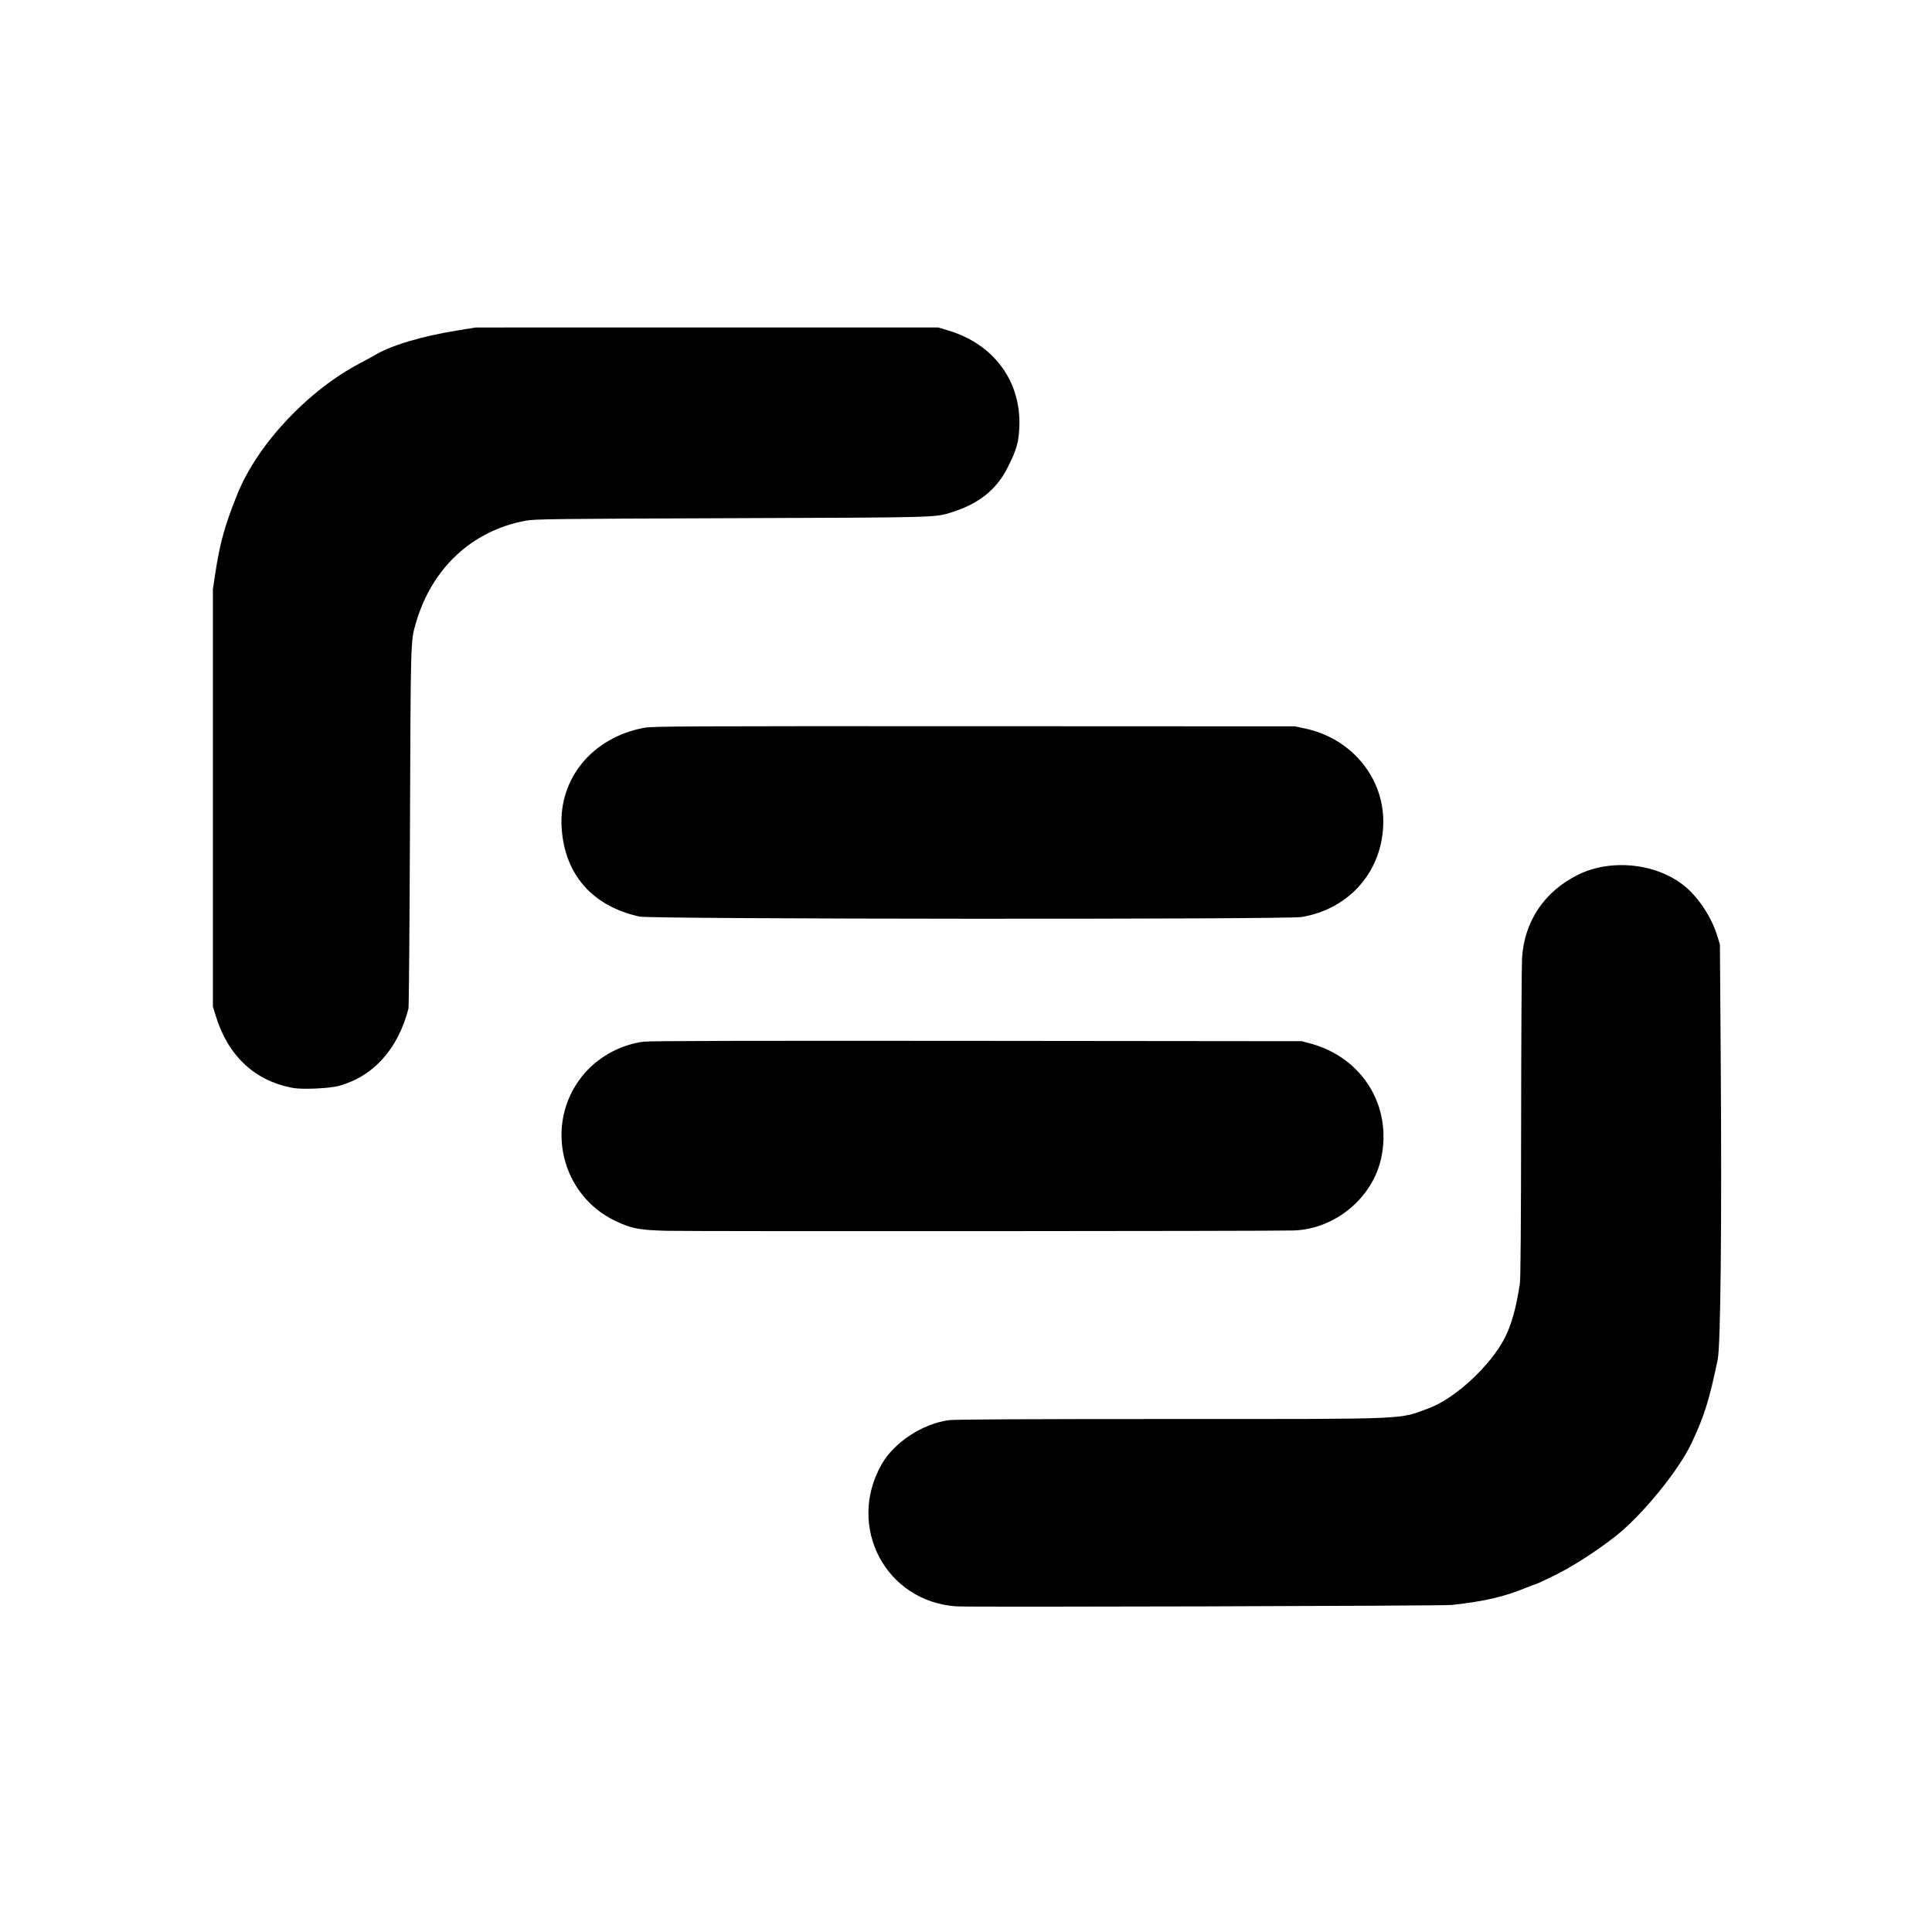
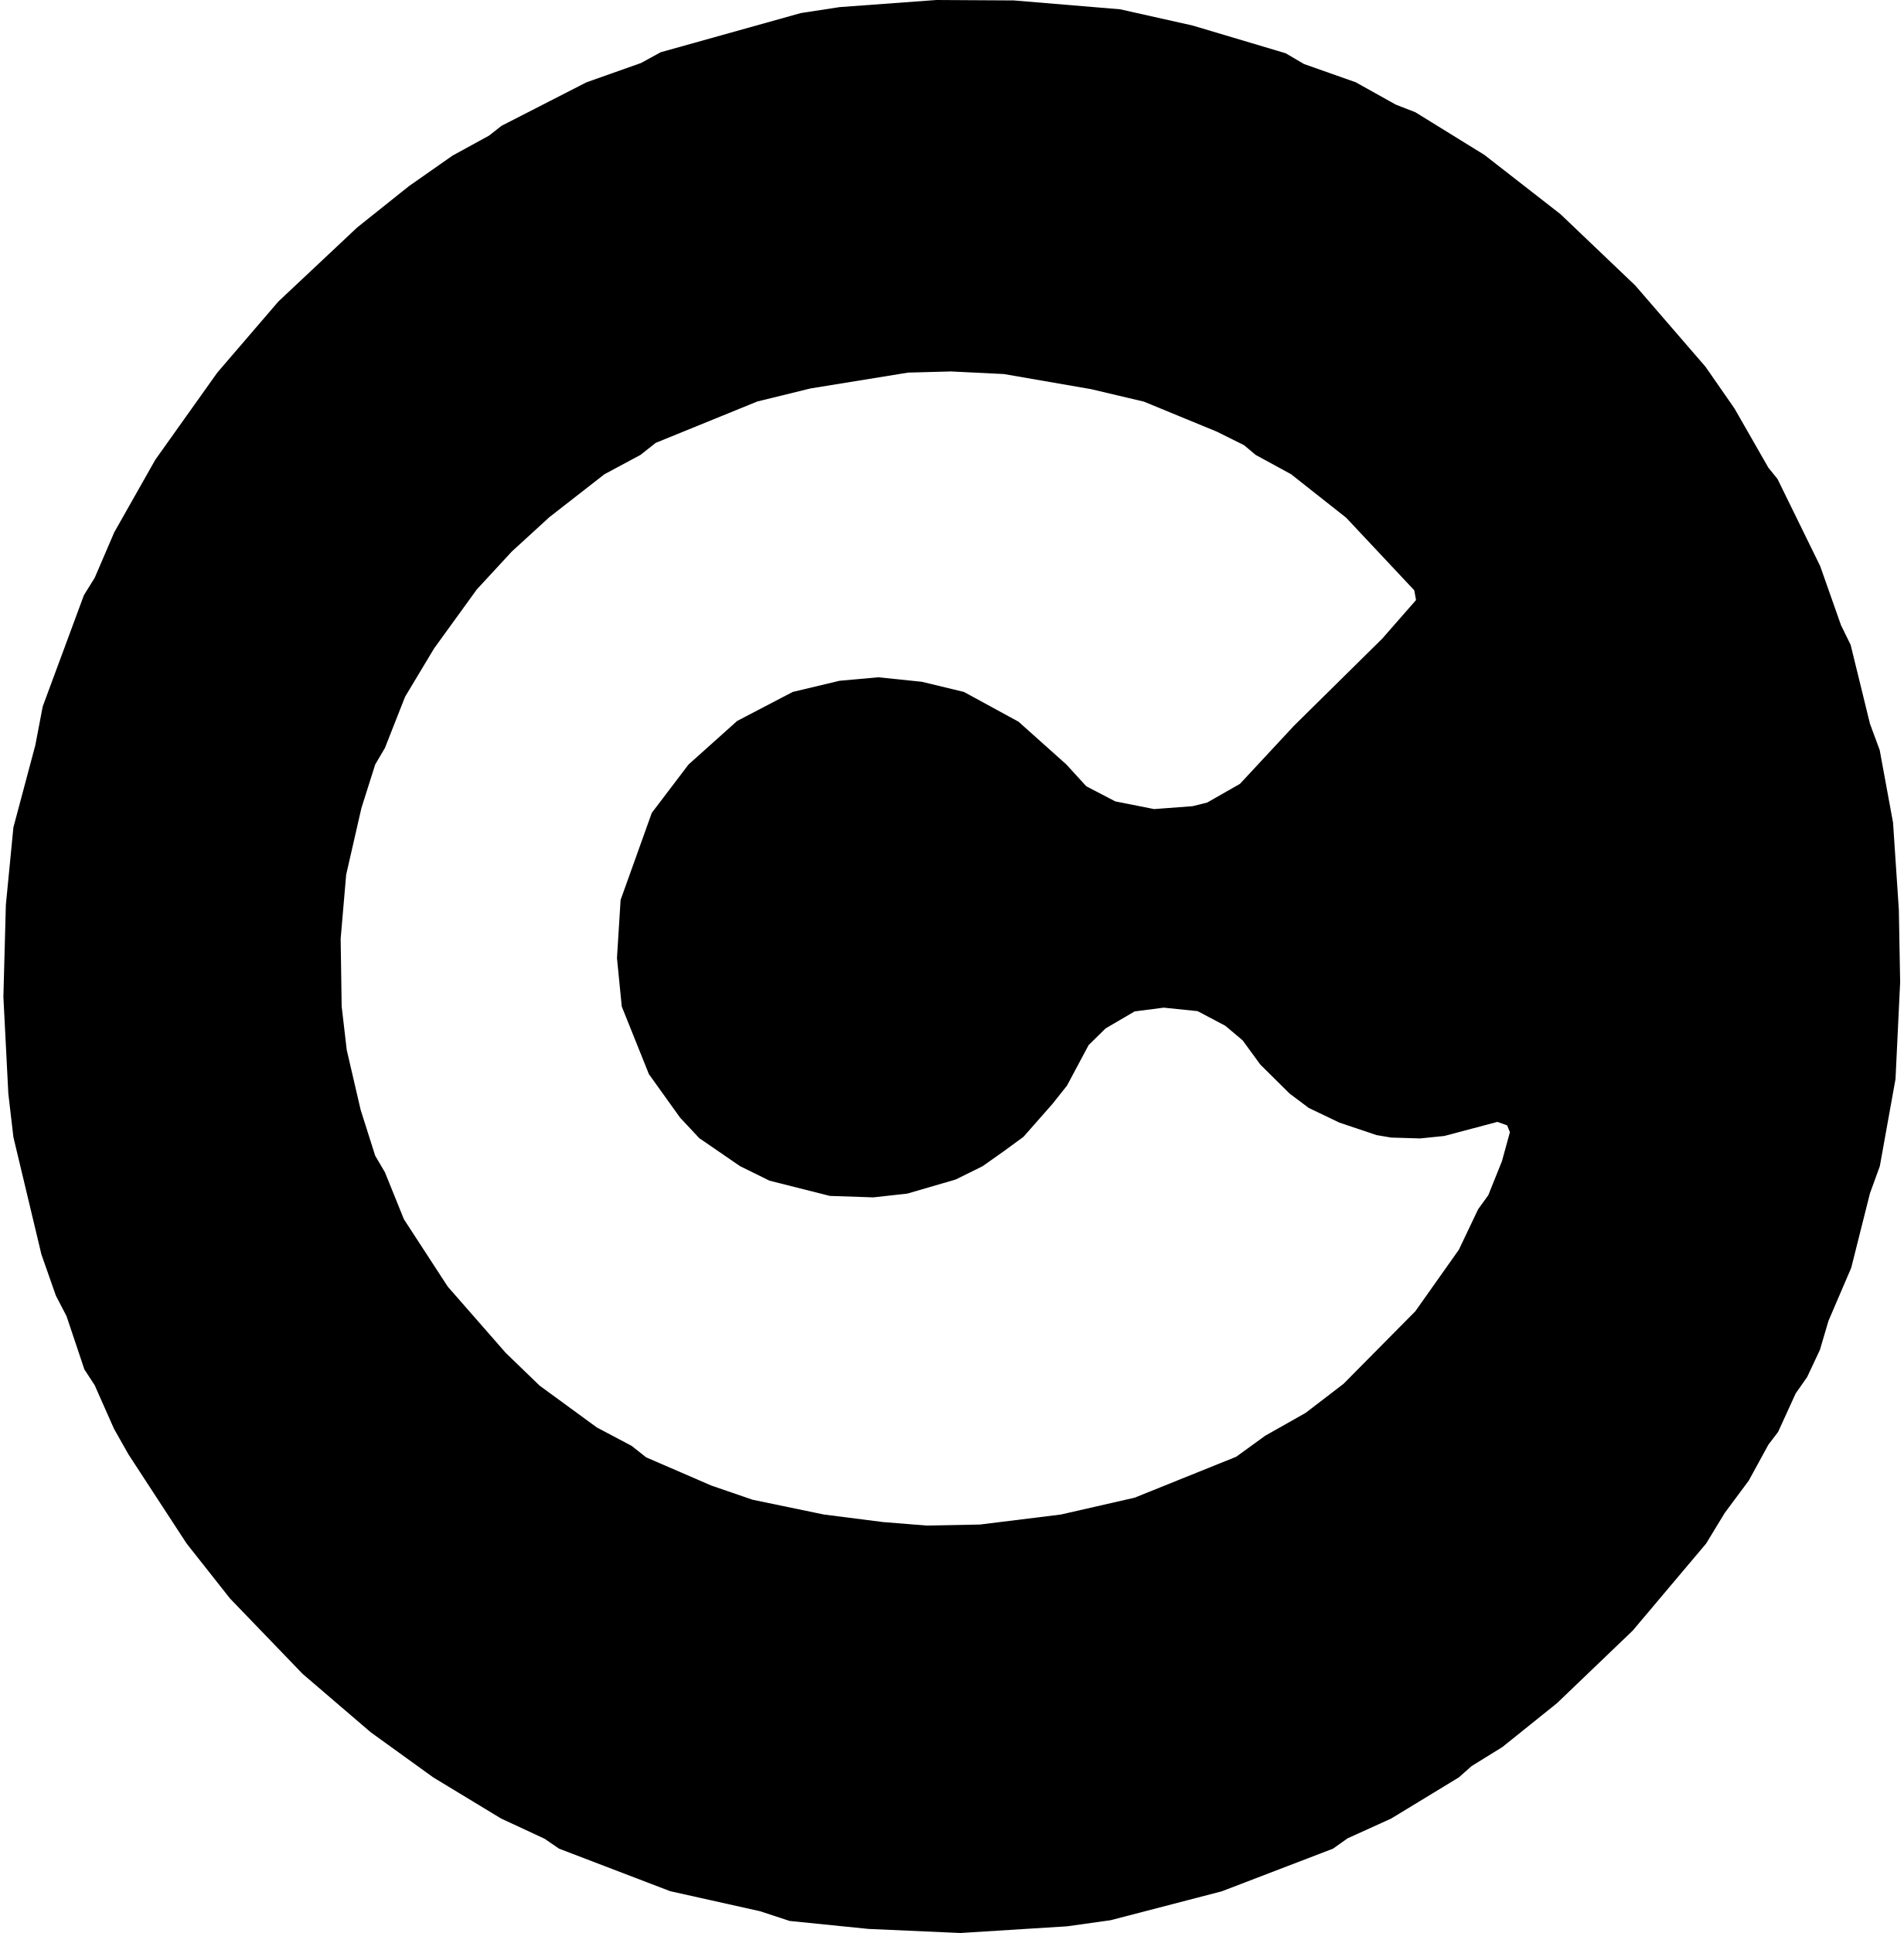
- <svg xmlns="http://www.w3.org/2000/svg" width="512" height="512" viewBox="0 0 512 512" role="img" aria-label="Contiu">
-   <g class="mark" fill="#000000" transform="translate(-240.3788 -131.7437) scale(1.114206)">
-     <path fill-rule="evenodd" d="M443.25 500.31 C426.459 499.206 417.036 481.451 425.373 466.625 C428.368 461.298 435.219 456.802 441.55 456.009 C442.909 455.838 460.716 455.75 493.754 455.75 C552.048 455.75 548.266 455.91 555.698 453.135 C561.917 450.813 570.387 442.922 573.687 436.375 C575.273 433.228 576.368 429.258 577.248 423.466 C577.408 422.418 577.514 408.434 577.536 385.466 C577.556 365.479 577.654 347.775 577.754 346.125 C578.282 337.389 583.068 330.262 591.066 326.3 C598.966 322.385 609.871 323.575 616.515 329.075 C619.812 331.804 622.86 336.483 624.204 340.875 L624.816 342.875 625.01 370.25 C625.284 409.1 624.989 438.251 624.287 441.625 C622.269 451.331 621.132 454.961 618.059 461.5 C614.997 468.018 606.28 478.694 600 483.617 C595.357 487.257 589.711 490.879 585.375 493 C583.126 494.1 581.194 495 581.08 495.001 C580.967 495.001 580.031 495.349 579 495.772 C573.472 498.044 568.902 499.112 561 499.977 C558.883 500.209 446.545 500.526 443.25 500.31 Z M374.25 410.979 C367.772 410.81 365.937 410.457 362.125 408.645 C349.133 402.471 345.191 385.692 354.072 374.365 C357.61 369.853 363.092 366.746 368.839 365.996 C370.249 365.812 394.617 365.754 448.125 365.808 L525.375 365.885 527.411 366.432 C539.791 369.761 546.939 381.37 544.235 393.756 C542.176 403.194 533.273 410.557 523.5 410.905 C518.85 411.071 380.411 411.139 374.25 410.979 Z M285.441 377.008 C276.382 375.362 269.97 369.385 267.063 359.875 L266.375 357.625 266.375 308 L266.375 258.375 266.944 254.631 C268.053 247.338 269.209 243.182 272.183 235.799 C276.965 223.929 288.928 211.154 301.375 204.626 C302.887 203.832 304.377 203.028 304.686 202.837 C308.576 200.434 315.795 198.257 324.625 196.822 L328.875 196.132 383.875 196.128 L438.875 196.125 441.25 196.832 C452.117 200.07 458.654 208.943 458.185 219.818 C458.026 223.508 457.555 225.151 455.455 229.34 C452.774 234.688 448.608 238.041 442.113 240.079 C438.063 241.349 439.355 241.314 389.75 241.489 C347.545 241.637 342.908 241.693 340.832 242.074 C328.04 244.425 318.458 253.342 314.651 266.438 C313.401 270.738 313.422 270.019 313.249 315 C313.159 338.306 312.999 357.712 312.892 358.125 C310.413 367.735 304.57 374.238 296.375 376.508 C294.16 377.121 287.695 377.417 285.441 377.008 Z M367.875 336.248 C356.647 333.801 350.019 326.247 349.323 315.103 C348.592 303.396 356.653 293.636 368.948 291.343 C370.929 290.973 377.979 290.94 447.441 290.968 L523.757 291 526.191 291.521 C537.064 293.848 544.75 302.998 544.75 313.614 C544.75 325.191 536.879 334.41 525.341 336.347 C521.67 336.963 370.723 336.868 367.875 336.248 Z" />
-   </g>
+ <svg xmlns="http://www.w3.org/2000/svg" width="131" height="133" viewBox="2.38 3.33 130.70 133.17" role="img" aria-label="Contiu">
+   <path fill="#000000" fill-rule="evenodd" d="M66.67 3.33 L72.00 3.36 L79.33 3.97 L84.33 5.09 L90.74 7.00 L92.00 7.74 L95.57 9.00 L98.33 10.54 L99.67 11.06 L104.43 14.00 L109.67 18.08 L114.83 23.00 L119.67 28.60 L121.67 31.48 L124.00 35.55 L124.63 36.33 L127.57 42.33 L129.00 46.39 L129.67 47.76 L131.00 53.19 L131.67 55.00 L132.59 60.00 L132.99 66.00 L133.08 71.00 L132.76 77.67 L131.68 83.67 L131.00 85.54 L129.71 90.67 L128.14 94.33 L127.55 96.33 L126.67 98.20 L125.88 99.33 L124.67 101.98 L124.00 102.86 L122.65 105.33 L121.00 107.55 L119.71 109.67 L114.65 115.67 L109.43 120.67 L105.67 123.69 L103.55 125.00 L102.67 125.78 L98.00 128.62 L95.00 129.98 L94.00 130.69 L86.33 133.63 L78.67 135.62 L75.67 136.04 L68.33 136.50 L62.00 136.22 L56.56 135.67 L54.52 135.00 L48.33 133.62 L40.67 130.69 L39.66 130.00 L36.67 128.61 L32.00 125.78 L27.69 122.67 L23.00 118.65 L18.00 113.46 L15.00 109.66 L11.00 103.53 L10.00 101.76 L8.67 98.76 L7.96 97.67 L6.73 94.00 L6.00 92.60 L5.00 89.75 L3.07 81.67 L2.72 78.67 L2.38 72.00 L2.55 65.67 L3.07 60.33 L4.58 54.67 L5.09 52.00 L7.93 44.33 L8.67 43.14 L10.02 40.00 L12.85 35.00 L17.12 29.00 L21.33 24.10 L26.76 19.00 L30.33 16.15 L33.33 14.05 L35.85 12.67 L36.70 12.00 L42.56 9.00 L46.32 7.67 L47.67 6.93 L57.33 4.23 L60.00 3.82 Z M64.72 29.00 L67.67 28.92 L71.33 29.10 L77.33 30.14 L80.97 31.00 L86.00 33.07 L87.87 34.00 L88.67 34.67 L91.11 36.00 L94.91 39.00 L99.60 44.00 L99.72 44.67 L97.39 47.33 L91.31 53.33 L87.59 57.33 L85.33 58.62 L84.33 58.87 L81.67 59.07 L79.00 58.54 L77.00 57.50 L75.63 56.00 L72.33 53.05 L68.57 51.00 L65.67 50.30 L62.67 49.99 L60.00 50.23 L56.77 51.00 L52.94 53.00 L49.59 56.00 L47.06 59.33 L44.91 65.33 L44.66 69.33 L44.99 72.67 L46.86 77.33 L49.01 80.33 L50.33 81.74 L53.14 83.67 L55.17 84.67 L59.33 85.72 L62.33 85.82 L64.67 85.56 L68.00 84.59 L69.86 83.67 L71.33 82.63 L72.67 81.65 L74.67 79.38 L75.67 78.12 L77.16 75.33 L78.33 74.18 L80.33 73.01 L82.33 72.75 L84.67 72.99 L86.58 74.00 L87.77 75.00 L88.99 76.67 L91.01 78.67 L92.33 79.66 L94.44 80.67 L97.00 81.53 L98.00 81.70 L100.00 81.76 L101.67 81.59 L105.33 80.62 L106.00 80.86 L106.19 81.33 L105.64 83.33 L104.70 85.67 L104.00 86.64 L102.67 89.43 L99.67 93.67 L94.72 98.67 L92.11 100.67 L89.33 102.24 L87.33 103.69 L80.33 106.51 L75.25 107.67 L69.67 108.36 L66.00 108.43 L63.00 108.19 L58.92 107.67 L54.00 106.65 L51.15 105.67 L46.67 103.73 L45.67 102.94 L43.27 101.67 L39.33 98.79 L37.00 96.54 L33.00 91.97 L29.98 87.33 L28.67 84.09 L28.00 82.95 L27.00 79.80 L26.04 75.67 L25.69 72.67 L25.62 68.00 L26.00 63.59 L27.05 59.00 L28.00 56.00 L28.67 54.86 L30.06 51.33 L32.06 48.00 L35.00 43.94 L37.41 41.33 L40.00 38.96 L43.80 36.00 L46.28 34.67 L47.33 33.84 L54.33 30.99 L58.00 30.09 Z" />
</svg>
